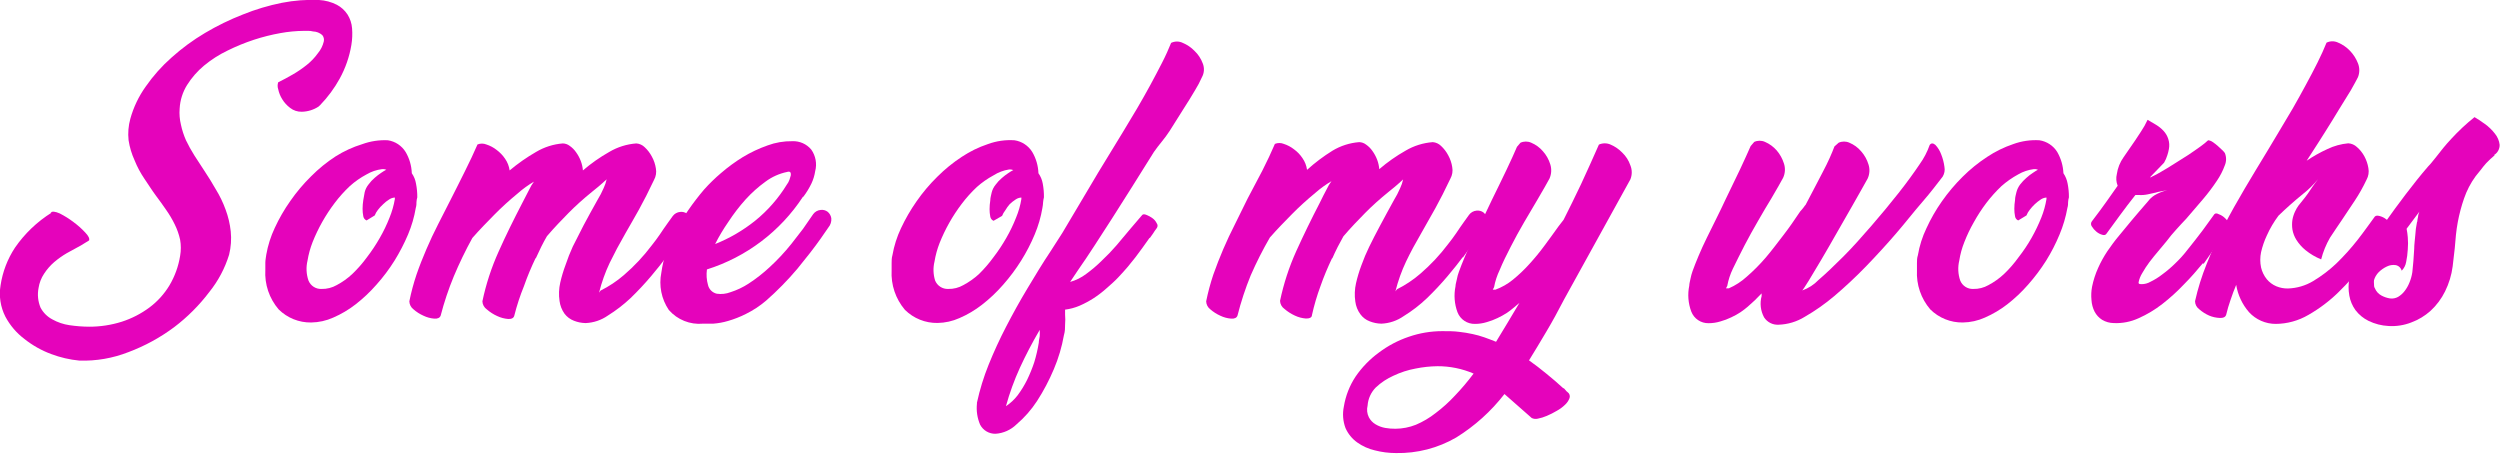
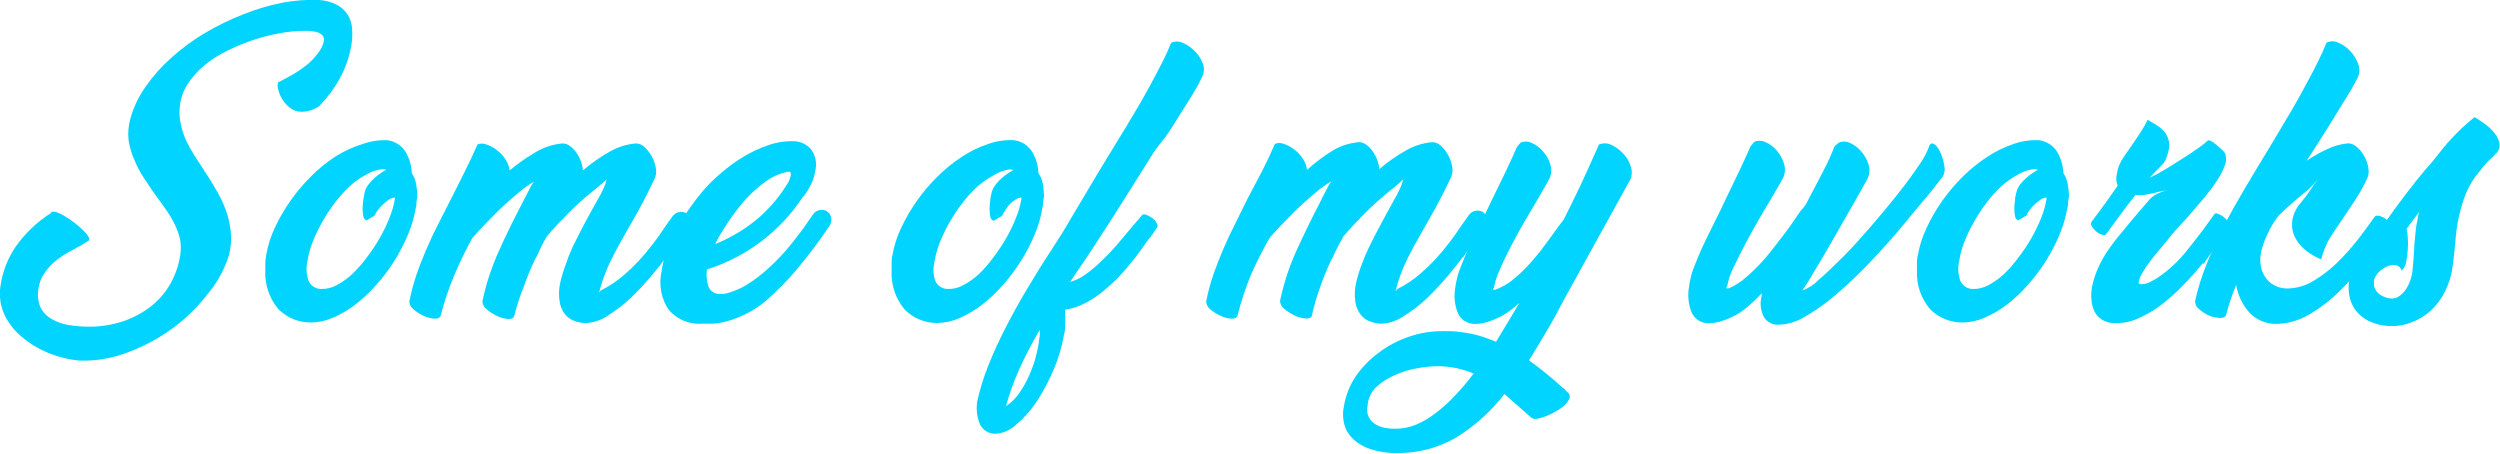
<svg xmlns="http://www.w3.org/2000/svg" viewBox="0 0 213.88 38.76">
  <defs>
-     <style>.cls-1{fill:#e503bb;}</style>
+     <style>.cls-1{fill:#00D4FF;}</style>
  </defs>
  <g id="Layer_2" data-name="Layer 2">
    <g id="Layer_4" data-name="Layer 4">
      <path class="cls-1" d="M27.25,9.12a2.71,2.71,0,0,1-1.43.44,1.55,1.55,0,0,1-1-.33,2.68,2.68,0,0,1-.68-.75,2.61,2.61,0,0,1-.34-.85.91.91,0,0,1,0-.59c.4-.19.81-.42,1.25-.67a9.38,9.38,0,0,0,1.2-.82,5,5,0,0,0,.95-1,2.42,2.42,0,0,0,.5-1A.63.63,0,0,0,27.57,3a1.25,1.25,0,0,0-.79-.31,1.51,1.51,0,0,0-.42-.05H26a11.89,11.89,0,0,0-2,.19,16.75,16.75,0,0,0-2.27.57,17.17,17.17,0,0,0-2.27.93,9.75,9.75,0,0,0-2,1.28A7,7,0,0,0,16,7.28a4.24,4.24,0,0,0-.63,2,4.36,4.36,0,0,0,.11,1.39A6.8,6.8,0,0,0,15.91,12a12.85,12.85,0,0,0,.72,1.3l.84,1.29c.35.53.69,1.07,1,1.62a9.39,9.39,0,0,1,.83,1.72,7.65,7.65,0,0,1,.44,1.86,5.82,5.82,0,0,1-.14,2,9.61,9.61,0,0,1-1.7,3.2,15.55,15.55,0,0,1-3,3A15.82,15.82,0,0,1,11,30.12a10.57,10.57,0,0,1-4.21.73,9.39,9.39,0,0,1-2.41-.56A8.34,8.34,0,0,1,2.09,29,5.81,5.81,0,0,1,.46,27.09,4.33,4.33,0,0,1,.05,24.4a8,8,0,0,1,1.23-3.21,10.69,10.69,0,0,1,3.14-3l-.1,0c.14-.13.4-.1.79.07A7.67,7.67,0,0,1,6.29,19a7.1,7.1,0,0,1,1,.89c.29.3.39.53.33.68L6.92,21l-1.19.65a7.64,7.64,0,0,0-1.09.77,4.64,4.64,0,0,0-.87,1,3,3,0,0,0-.47,1.21,2.91,2.91,0,0,0,.17,1.69,2.4,2.4,0,0,0,1,1,4.26,4.26,0,0,0,1.47.5,11.91,11.91,0,0,0,1.69.13,9.17,9.17,0,0,0,2.8-.43,8.17,8.17,0,0,0,2.35-1.21,6.65,6.65,0,0,0,1.72-1.9,7.15,7.15,0,0,0,.91-2.52,4,4,0,0,0,0-1.38,5.67,5.67,0,0,0-.46-1.31,8.91,8.91,0,0,0-.74-1.25c-.28-.41-.57-.81-.87-1.21s-.68-1-1-1.47a8.16,8.16,0,0,1-.82-1.54A6.52,6.52,0,0,1,11,12a4.92,4.92,0,0,1,.15-1.84A8.75,8.75,0,0,1,12.47,7.4a13.85,13.85,0,0,1,2.21-2.48,18,18,0,0,1,2.86-2.1,22,22,0,0,1,3.24-1.58,18.67,18.67,0,0,1,3.34-1A13.57,13.57,0,0,1,27.3,0a3.82,3.82,0,0,1,1.52.41,2.45,2.45,0,0,1,.91.83,2.54,2.54,0,0,1,.39,1.18,5.81,5.81,0,0,1-.06,1.43,9.05,9.05,0,0,1-1,2.88A10.6,10.6,0,0,1,27.38,9Z" />
      <path class="cls-1" d="M33.18,12a2.16,2.16,0,0,1,1.52,1,3.83,3.83,0,0,1,.53,1.82,2.17,2.17,0,0,1,.36.89,5.82,5.82,0,0,1,.11,1.17,1.85,1.85,0,0,0-.07.41c0,.14,0,.31-.06.5a10.17,10.17,0,0,1-.66,2.27,16.4,16.4,0,0,1-1.16,2.24,15,15,0,0,1-1.54,2.05,12.81,12.81,0,0,1-1.79,1.69,8.79,8.79,0,0,1-1.91,1.13,4.76,4.76,0,0,1-1.89.42,3.87,3.87,0,0,1-2.78-1.12,4.75,4.75,0,0,1-1.14-3.38c0-.19,0-.39,0-.61s.05-.45.08-.69a9,9,0,0,1,.73-2.3,14.42,14.42,0,0,1,1.33-2.3,14.74,14.74,0,0,1,1.78-2.11,12.66,12.66,0,0,1,2.09-1.7A9.51,9.51,0,0,1,31,12.33,5.62,5.62,0,0,1,33.18,12Zm-1.82,6.86a.47.47,0,0,1-.28-.36,3.16,3.16,0,0,1-.06-.64,4.91,4.91,0,0,1,.06-.74c.05-.26.09-.49.12-.68a1.71,1.71,0,0,1,.33-.66,3.22,3.22,0,0,1,.53-.57,5,5,0,0,1,.56-.43,3.49,3.49,0,0,1,.43-.26.78.78,0,0,0-.37-.05,3.44,3.44,0,0,0-1.32.45,7.23,7.23,0,0,0-1.43,1,11.29,11.29,0,0,0-1.3,1.45,14.3,14.3,0,0,0-1.89,3.35,7.76,7.76,0,0,0-.43,1.57A3.06,3.06,0,0,0,26.39,24a1.15,1.15,0,0,0,1.12.72,2.51,2.51,0,0,0,1.3-.33,6.19,6.19,0,0,0,1.32-.94A10.88,10.88,0,0,0,31.4,22a14.46,14.46,0,0,0,1.1-1.66,13,13,0,0,0,.83-1.73,7.52,7.52,0,0,0,.45-1.58l0-.13a.94.94,0,0,0-.48.16,2.93,2.93,0,0,0-.52.41,3.44,3.44,0,0,0-.45.49,1.79,1.79,0,0,0-.27.47Z" />
      <path class="cls-1" d="M57,22c-.33.45-.77,1-1.3,1.63a25.66,25.66,0,0,1-1.76,1.88A12.48,12.48,0,0,1,52,27a3.58,3.58,0,0,1-1.9.64,2.83,2.83,0,0,1-1-.2,1.82,1.82,0,0,1-.81-.61,2.42,2.42,0,0,1-.42-1.08,4.26,4.26,0,0,1,.06-1.57,11.7,11.7,0,0,1,.46-1.53A15.61,15.61,0,0,1,49,21.1c.27-.55.58-1.16.92-1.81s.75-1.38,1.2-2.19a7.64,7.64,0,0,0,.52-1,3.4,3.4,0,0,0,.26-.76s-.15.14-.34.31-.49.43-.91.76c-.74.6-1.42,1.21-2,1.8s-1.23,1.26-1.86,2c-.17.3-.34.6-.49.91s-.31.64-.47,1v-.06c-.38.8-.72,1.6-1,2.41A18.64,18.64,0,0,0,44,27c-.05.21-.23.3-.52.29a2.69,2.69,0,0,1-.94-.25,3.56,3.56,0,0,1-.89-.57.88.88,0,0,1-.38-.69,20.61,20.61,0,0,1,1.39-4.26c.61-1.37,1.29-2.74,2-4.11.23-.45.43-.85.62-1.2a3.75,3.75,0,0,1,.4-.67,8.83,8.83,0,0,0-1.38,1c-.73.6-1.4,1.21-2,1.82s-1.25,1.27-1.89,2a34.31,34.31,0,0,0-1.59,3.29A25.48,25.48,0,0,0,37.7,27c-.07.19-.25.28-.55.26a2.59,2.59,0,0,1-.92-.25,3.32,3.32,0,0,1-.86-.55.89.89,0,0,1-.35-.68,19.11,19.11,0,0,1,.61-2.28c.25-.73.54-1.46.85-2.18s.64-1.43,1-2.13.71-1.41,1.08-2.12.82-1.64,1.22-2.43.75-1.55,1.07-2.28a1,1,0,0,1,.76,0,2.81,2.81,0,0,1,.87.46,3.11,3.11,0,0,1,.73.76,2.29,2.29,0,0,1,.39,1,15.72,15.72,0,0,1,2.26-1.58,5.29,5.29,0,0,1,2.29-.73,1,1,0,0,1,.59.21,2.13,2.13,0,0,1,.54.54,3.26,3.26,0,0,1,.41.76,3,3,0,0,1,.18.8,14.14,14.14,0,0,1,2.25-1.58,5.32,5.32,0,0,1,2.32-.73,1.13,1.13,0,0,1,.71.32,3,3,0,0,1,.62.81,3,3,0,0,1,.34,1,1.47,1.47,0,0,1-.16,1v0c-.45.95-.88,1.8-1.28,2.52s-.79,1.39-1.14,2l-.75,1.35c-.22.42-.43.83-.62,1.22a13.26,13.26,0,0,0-.51,1.23,13.75,13.75,0,0,0-.4,1.32l.13-.18a9.55,9.55,0,0,0,2-1.33,16.14,16.14,0,0,0,2.38-2.54q.36-.45.69-.93c.21-.32.44-.65.69-1l.41-.57a.89.89,0,0,1,.64-.36.83.83,0,0,1,.6.16.88.88,0,0,1,.3.55,1.18,1.18,0,0,1-.26.79l-.9,1.25L57,22Z" />
      <path class="cls-1" d="M68.69,16.84a15.31,15.31,0,0,1-8.21,6.21,3.27,3.27,0,0,0,.09,1.33,1,1,0,0,0,.76.75l0,0A2.35,2.35,0,0,0,62.49,25a6.39,6.39,0,0,0,1.56-.74,13.2,13.2,0,0,0,1.78-1.39,17.78,17.78,0,0,0,1.87-2c.33-.42.65-.85,1-1.29l.87-1.26a.89.89,0,0,1,.64-.36.82.82,0,0,1,.6.16.89.89,0,0,1,.31.55,1.07,1.07,0,0,1-.25.79l-.65.94c-.55.78-1.22,1.64-2,2.59a25.64,25.64,0,0,1-2.69,2.74,8.44,8.44,0,0,1-1.72,1.13,8.89,8.89,0,0,1-1.53.6,6,6,0,0,1-1.26.23c-.38,0-.67,0-.87,0a3.46,3.46,0,0,1-2.93-1.17,4.21,4.21,0,0,1-.64-3.2,10.16,10.16,0,0,1,1.14-3.45,21.74,21.74,0,0,1,2.53-3.67,14.78,14.78,0,0,1,1.43-1.39,14.51,14.51,0,0,1,1.87-1.37,11.43,11.43,0,0,1,2.12-1,5.84,5.84,0,0,1,2.12-.36,2,2,0,0,1,1.61.71,2.22,2.22,0,0,1,.34,1.86,3.83,3.83,0,0,1-.32,1.05,6.73,6.73,0,0,1-.69,1.13Zm-1.35-2.13a4.68,4.68,0,0,0-1.85.83,11,11,0,0,0-1.71,1.53A16,16,0,0,0,62.3,19a15.69,15.69,0,0,0-1.12,1.88,13.47,13.47,0,0,0,3.43-2,12.12,12.12,0,0,0,2.7-3.08v0a1.46,1.46,0,0,0,.23-.42l.11-.36C67.69,14.72,67.58,14.64,67.34,14.71Z" />
      <path class="cls-1" d="M86.79,12a2.16,2.16,0,0,1,1.52,1,3.83,3.83,0,0,1,.53,1.82,2.18,2.18,0,0,1,.37.89,5.87,5.87,0,0,1,.1,1.17,2.7,2.7,0,0,0-.07.41,3.53,3.53,0,0,1-.06.5,10.17,10.17,0,0,1-.66,2.27,15.35,15.35,0,0,1-1.16,2.24,15.83,15.83,0,0,1-1.53,2.05A12.87,12.87,0,0,1,84,26.08a8.79,8.79,0,0,1-1.91,1.13,4.76,4.76,0,0,1-1.88.42,3.88,3.88,0,0,1-2.79-1.12,4.8,4.8,0,0,1-1.14-3.38c0-.19,0-.39,0-.61s0-.45.07-.69a9,9,0,0,1,.73-2.3,15.22,15.22,0,0,1,1.33-2.3,14.74,14.74,0,0,1,1.78-2.11,13.09,13.09,0,0,1,2.09-1.7,9.38,9.38,0,0,1,2.23-1.09A5.55,5.55,0,0,1,86.79,12ZM85,18.89a.47.47,0,0,1-.28-.36,3.16,3.16,0,0,1-.06-.64,4.91,4.91,0,0,1,.06-.74c0-.26.09-.49.12-.68a1.71,1.71,0,0,1,.33-.66,3.22,3.22,0,0,1,.53-.57,5,5,0,0,1,.56-.43,3.49,3.49,0,0,1,.43-.26.75.75,0,0,0-.37-.05A3.44,3.44,0,0,0,85,15a7.53,7.53,0,0,0-1.43,1,11.29,11.29,0,0,0-1.3,1.45,14.3,14.3,0,0,0-1.89,3.35,7.76,7.76,0,0,0-.43,1.57A3.06,3.06,0,0,0,80,24a1.16,1.16,0,0,0,1.12.72,2.49,2.49,0,0,0,1.3-.33,6.5,6.5,0,0,0,1.33-.94A11.62,11.62,0,0,0,85,22a14.46,14.46,0,0,0,1.1-1.66,13,13,0,0,0,.83-1.73,7,7,0,0,0,.45-1.58l0-.13a.94.94,0,0,0-.48.16,3.35,3.35,0,0,0-.52.41A3.44,3.44,0,0,0,86,18a1.79,1.79,0,0,0-.27.47Z" />
      <path class="cls-1" d="M98.72,13q-2,3.21-3.57,5.67c-1.07,1.65-2,3.13-2.93,4.45l-.67,1a4.08,4.08,0,0,0,1.37-.68,11.4,11.4,0,0,0,1.33-1.13A17,17,0,0,0,95.51,21l1.21-1.44,0,0,1-1.17c.07-.07.19-.08.37,0a2.12,2.12,0,0,1,.51.28,1.14,1.14,0,0,1,.36.43.34.34,0,0,1,0,.42,5.09,5.09,0,0,0-.31.45l-.29.41v-.05c-.23.31-.43.6-.62.87s-.39.54-.6.81l-.66.82c-.24.28-.51.58-.82.91s-.65.62-1,.93a9.07,9.07,0,0,1-1.11.85,8.67,8.67,0,0,1-1.2.64,4.68,4.68,0,0,1-1.23.33l0,.32,0,.1a5,5,0,0,1,0,.86c0,.27,0,.58-.1.91a13.32,13.32,0,0,1-.86,2.9,17.59,17.59,0,0,1-1.44,2.73,9.32,9.32,0,0,1-1.76,2,2.83,2.83,0,0,1-1.79.8,1.45,1.45,0,0,1-1.32-.78,3.61,3.61,0,0,1-.27-1.8.11.11,0,0,0,0,0,.17.17,0,0,1,0-.08,20,20,0,0,1,1-3.25c.44-1.09.94-2.18,1.5-3.26s1.16-2.17,1.81-3.25,1.29-2.15,2-3.21l1-1.56,3.07-5.17,2.13-3.49q.6-1,1.2-2c.4-.68.78-1.36,1.13-2s.69-1.3,1-1.9.56-1.17.77-1.69a1.13,1.13,0,0,1,1,0,3,3,0,0,1,1,.68,2.83,2.83,0,0,1,.71,1.08,1.38,1.38,0,0,1-.08,1.19l0,0a8.55,8.55,0,0,1-.57,1.08c-.28.48-.6,1-1,1.62s-.77,1.23-1.19,1.89S99.12,12.41,98.72,13ZM88.87,29.32c0-.19.06-.38.08-.55s0-.35,0-.55c-.66,1.13-1.22,2.21-1.69,3.23a22.09,22.09,0,0,0-1.2,3.3,4.15,4.15,0,0,0,1-.93,8.61,8.61,0,0,0,.81-1.32A12.5,12.5,0,0,0,88.48,31,12.32,12.32,0,0,0,88.87,29.32Z" />
      <path class="cls-1" d="M125.14,22c-.33.45-.77,1-1.3,1.63a25.66,25.66,0,0,1-1.76,1.88,12,12,0,0,1-2,1.54,3.58,3.58,0,0,1-1.9.64,2.83,2.83,0,0,1-1-.2,1.74,1.74,0,0,1-.8-.61,2.32,2.32,0,0,1-.43-1.08,4.26,4.26,0,0,1,.06-1.57,11.7,11.7,0,0,1,.46-1.53,15.61,15.61,0,0,1,.67-1.59c.27-.55.58-1.16.93-1.81s.74-1.38,1.19-2.19a7.64,7.64,0,0,0,.52-1,3.4,3.4,0,0,0,.26-.76s-.15.14-.34.31-.49.43-.91.76c-.74.6-1.42,1.21-2,1.8s-1.23,1.26-1.86,2c-.17.3-.33.6-.49.91s-.31.64-.47,1v-.06c-.38.8-.72,1.6-1,2.41a18.64,18.64,0,0,0-.73,2.48c0,.21-.23.3-.52.29a2.69,2.69,0,0,1-.94-.25,3.75,3.75,0,0,1-.89-.57.88.88,0,0,1-.38-.69,20.61,20.61,0,0,1,1.39-4.26q.93-2.05,2-4.11c.22-.45.42-.85.61-1.2a3.75,3.75,0,0,1,.4-.67,8.83,8.83,0,0,0-1.38,1c-.73.6-1.4,1.21-2,1.82s-1.25,1.27-1.89,2A32,32,0,0,0,107,23.56,25.54,25.54,0,0,0,105.87,27c-.07.19-.25.28-.54.26a2.59,2.59,0,0,1-.93-.25,3.5,3.5,0,0,1-.86-.55.89.89,0,0,1-.35-.68,19.11,19.11,0,0,1,.61-2.28c.26-.73.54-1.46.85-2.18s.64-1.43,1-2.13L106.73,17,108,14.59c.4-.79.76-1.55,1.07-2.28a1,1,0,0,1,.76,0,2.81,2.81,0,0,1,.87.46,2.94,2.94,0,0,1,.73.76,2.29,2.29,0,0,1,.39,1A15.26,15.26,0,0,1,114,12.89a5.21,5.21,0,0,1,2.28-.73,1,1,0,0,1,.59.21,2.13,2.13,0,0,1,.54.54,3.26,3.26,0,0,1,.41.76,3,3,0,0,1,.18.8,14.14,14.14,0,0,1,2.25-1.58,5.36,5.36,0,0,1,2.33-.73,1.13,1.13,0,0,1,.7.32,3,3,0,0,1,.62.81,3,3,0,0,1,.34,1,1.47,1.47,0,0,1-.16,1v0c-.45.95-.88,1.8-1.28,2.52s-.79,1.39-1.13,2-.53.93-.76,1.35-.43.83-.62,1.22a13.26,13.26,0,0,0-.51,1.23,13.75,13.75,0,0,0-.4,1.32l.13-.18a9.55,9.55,0,0,0,2-1.33,16.14,16.14,0,0,0,2.38-2.54q.36-.45.69-.93c.21-.32.44-.65.69-1l.41-.57a.89.89,0,0,1,.64-.36.83.83,0,0,1,.6.16.88.88,0,0,1,.3.55,1.13,1.13,0,0,1-.26.79l-.9,1.25-.9,1.25Z" />
      <path class="cls-1" d="M130.08,12.21a1.11,1.11,0,0,1,.92,0,2.67,2.67,0,0,1,1,.73,3,3,0,0,1,.63,1.12,1.72,1.72,0,0,1-.07,1.22l-.39.7c-.17.31-.38.67-.62,1.07l0,0L130.4,19c-.41.7-.79,1.4-1.15,2.1s-.68,1.34-.95,2a5.82,5.82,0,0,0-.48,1.47l-.11.21h.23a5.13,5.13,0,0,0,1.49-.85,12.39,12.39,0,0,0,1.4-1.33,18.53,18.53,0,0,0,1.3-1.58c.42-.57.82-1.11,1.2-1.65h0l.44-.57q.73-1.44,1.5-3.06c.51-1.08,1-2.21,1.52-3.37a1.22,1.22,0,0,1,1,0,3.07,3.07,0,0,1,1,.69,2.7,2.7,0,0,1,.69,1.08,1.59,1.59,0,0,1,0,1.21L133.82,25.6c-.52,1-1,1.89-1.52,2.76s-1,1.69-1.49,2.47c.51.36,1,.74,1.5,1.15s1,.83,1.46,1.26v-.05l.16.18a.77.77,0,0,0,.18.18.44.44,0,0,1,.17.5,1.46,1.46,0,0,1-.38.57,3.2,3.2,0,0,1-.72.53,6.79,6.79,0,0,1-.85.43,3.76,3.76,0,0,1-.78.24.76.76,0,0,1-.51-.06l-1-.88-1.33-1.17a15.65,15.65,0,0,1-4.13,3.72,9.87,9.87,0,0,1-5.15,1.33,7.24,7.24,0,0,1-1.81-.23,4.26,4.26,0,0,1-1.51-.68,3,3,0,0,1-1-1.23,3.32,3.32,0,0,1-.14-1.84,6.55,6.55,0,0,1,1-2.56,8.48,8.48,0,0,1,2-2.06,9.09,9.09,0,0,1,2.56-1.35,8.76,8.76,0,0,1,2.86-.48c.53,0,1,0,1.44.06a10.81,10.81,0,0,1,1.16.19,8.19,8.19,0,0,1,1,.28c.32.11.64.24,1,.38l1-1.65,1-1.68-.46.39c-.16.14-.36.29-.6.46a6.86,6.86,0,0,1-.81.45,5.75,5.75,0,0,1-.93.35,3.4,3.4,0,0,1-1,.15,1.56,1.56,0,0,1-1.5-1,4.05,4.05,0,0,1-.17-2.21c0-.19.08-.39.12-.62a3.49,3.49,0,0,1,.17-.62c.14-.39.31-.82.52-1.32s.44-1,.7-1.53l.81-1.64c.27-.56.54-1.12.8-1.68.44-.88.84-1.73,1.23-2.53s.68-1.48.91-2ZM119.39,36.68a4.81,4.81,0,0,0,1.74-.34,7.38,7.38,0,0,0,1.69-1,12.48,12.48,0,0,0,1.65-1.49,20.36,20.36,0,0,0,1.6-1.89,7.73,7.73,0,0,0-3.09-.63,9.94,9.94,0,0,0-1.87.2,7.61,7.61,0,0,0-1.89.61,5.41,5.41,0,0,0-1.51,1A2.45,2.45,0,0,0,117,34.7a1.44,1.44,0,0,0,.11,1,1.5,1.5,0,0,0,.57.6,2.42,2.42,0,0,0,.83.31A4.87,4.87,0,0,0,119.39,36.68Z" />
      <path class="cls-1" d="M157.3,12.21a1.11,1.11,0,0,1,.92,0,2.67,2.67,0,0,1,1,.73,3,3,0,0,1,.63,1.12,1.66,1.66,0,0,1-.07,1.22c-.1.19-.27.49-.51.91s-.5.89-.81,1.43-.84,1.45-1.3,2.27-.92,1.6-1.34,2.32l-1.09,1.82c-.31.49-.49.77-.54.82a3.62,3.62,0,0,0,1.39-.9c.64-.55,1.34-1.22,2.12-2s1.59-1.69,2.42-2.65,1.6-1.89,2.31-2.79,1.31-1.73,1.8-2.46a6.52,6.52,0,0,0,.86-1.65c.14-.18.3-.16.49,0a2.37,2.37,0,0,1,.49.8,4.33,4.33,0,0,1,.28,1.07,1.18,1.18,0,0,1-.15.84c-.46.59-1,1.32-1.74,2.17s-1.44,1.76-2.26,2.71-1.67,1.88-2.57,2.81-1.8,1.76-2.68,2.51a17.28,17.28,0,0,1-2.56,1.8,4.54,4.54,0,0,1-2.23.67,1.38,1.38,0,0,1-1.24-.63,2.47,2.47,0,0,1-.21-1.82.57.57,0,0,1,0-.12.45.45,0,0,0,0-.11,14.14,14.14,0,0,1-1.19,1.14c-.16.14-.36.29-.6.46a6.14,6.14,0,0,1-.81.45,5.42,5.42,0,0,1-.93.35,3.4,3.4,0,0,1-1,.15,1.55,1.55,0,0,1-1.49-1,4,4,0,0,1-.17-2.21c0-.19.07-.39.11-.62a4.61,4.61,0,0,1,.17-.62c.14-.39.31-.82.52-1.32s.44-1,.7-1.53l.81-1.64q.42-.84.81-1.68c.43-.88.84-1.73,1.22-2.53s.68-1.48.91-2l.31-.36a1.11,1.11,0,0,1,.92,0,2.79,2.79,0,0,1,1,.73,3.16,3.16,0,0,1,.62,1.12,1.66,1.66,0,0,1-.07,1.22c-.08.16-.21.39-.39.7s-.38.67-.62,1.07l0,0c-.35.57-.73,1.21-1.13,1.91s-.8,1.4-1.16,2.1-.68,1.34-1,2a5.82,5.82,0,0,0-.48,1.47l-.11.21h.24a5.62,5.62,0,0,0,1.54-1,15.61,15.61,0,0,0,1.62-1.63c.53-.62,1-1.26,1.52-1.93s.93-1.28,1.32-1.86h0a1.79,1.79,0,0,1,.26-.33,3.55,3.55,0,0,0,.26-.34l.05-.05c.54-1,1-1.93,1.47-2.81s.78-1.61,1-2.19Z" />
      <path class="cls-1" d="M174.48,12A2.18,2.18,0,0,1,176,13a4,4,0,0,1,.53,1.82,2.31,2.31,0,0,1,.36.89,5.82,5.82,0,0,1,.11,1.17,1.85,1.85,0,0,0-.07.41c0,.14,0,.31-.06.5a10.77,10.77,0,0,1-.67,2.27,15.29,15.29,0,0,1-1.15,2.24,15.91,15.91,0,0,1-1.54,2.05,12.81,12.81,0,0,1-1.79,1.69,9,9,0,0,1-1.91,1.13,4.76,4.76,0,0,1-1.89.42,3.87,3.87,0,0,1-2.78-1.12A4.75,4.75,0,0,1,164,23.13c0-.19,0-.39,0-.61s0-.45.08-.69a8.61,8.61,0,0,1,.73-2.3,14.35,14.35,0,0,1,1.32-2.3,15.42,15.42,0,0,1,1.78-2.11,13.15,13.15,0,0,1,2.1-1.7,9.51,9.51,0,0,1,2.22-1.09A5.59,5.59,0,0,1,174.48,12Zm-1.82,6.86a.46.46,0,0,1-.27-.36,3.16,3.16,0,0,1-.06-.64,4.91,4.91,0,0,1,.06-.74c0-.26.08-.49.12-.68a1.83,1.83,0,0,1,.32-.66,3.69,3.69,0,0,1,.54-.57,4.19,4.19,0,0,1,.56-.43,4.56,4.56,0,0,1,.42-.26.7.7,0,0,0-.36-.05,3.53,3.53,0,0,0-1.33.45,7.86,7.86,0,0,0-1.43,1,12.09,12.09,0,0,0-1.3,1.45,13.68,13.68,0,0,0-1.07,1.65,12.45,12.45,0,0,0-.81,1.7,7.15,7.15,0,0,0-.43,1.57A3.06,3.06,0,0,0,167.7,24a1.15,1.15,0,0,0,1.12.72,2.51,2.51,0,0,0,1.3-.33,6.19,6.19,0,0,0,1.32-.94A10.15,10.15,0,0,0,172.7,22a13.33,13.33,0,0,0,1.11-1.66,14.31,14.31,0,0,0,.83-1.73,7.45,7.45,0,0,0,.44-1.58l0-.13a1,1,0,0,0-.48.16,3.89,3.89,0,0,0-.52.41,4.06,4.06,0,0,0-.44.49,1.79,1.79,0,0,0-.27.47Z" />
      <path class="cls-1" d="M188.45,22.53c-.49.59-1,1.19-1.62,1.81A16.31,16.31,0,0,1,185,26a9.69,9.69,0,0,1-2.05,1.23,4.59,4.59,0,0,1-2.11.41,2,2,0,0,1-1-.28,1.84,1.84,0,0,1-.64-.69,2.54,2.54,0,0,1-.27-1,4,4,0,0,1,.05-1.14,7.58,7.58,0,0,1,.52-1.61,9.87,9.87,0,0,1,.79-1.43c.31-.45.63-.89,1-1.33s.71-.87,1.09-1.32l.62-.73v0l.76-.88a2.17,2.17,0,0,1,.56-.52,3.87,3.87,0,0,1,1.1-.44l-.6.11a3.52,3.52,0,0,0-.41.1l-.68.15a2.72,2.72,0,0,1-.78.05h-.26c-.47.59-.91,1.17-1.32,1.73l-1.17,1.6v0c-.07.1-.19.13-.37.07a1.32,1.32,0,0,1-.49-.27,1.74,1.74,0,0,1-.38-.44.36.36,0,0,1,0-.43v0c.51-.66.93-1.24,1.28-1.73l.93-1.32a1.63,1.63,0,0,1-.07-1,3.27,3.27,0,0,1,.57-1.43l1-1.45.5-.76a7,7,0,0,0,.56-1l.73.43a3,3,0,0,1,.64.52,1.84,1.84,0,0,1,.4.69,1.71,1.71,0,0,1,.05.88,3.83,3.83,0,0,1-.13.51,3,3,0,0,1-.28.64L184,15.1c-.09.1-.05.11.13,0a7.64,7.64,0,0,0,.75-.4c.33-.19.7-.41,1.12-.68l1.22-.77c.4-.27.75-.51,1.05-.73a6.33,6.33,0,0,0,.64-.52.8.8,0,0,1,.39.15,3.87,3.87,0,0,1,.45.35l.4.37a1.61,1.61,0,0,1,.19.22,1.36,1.36,0,0,1,0,1.05,5.91,5.91,0,0,1-.69,1.34,16.6,16.6,0,0,1-1.17,1.55l-1.44,1.68c-.3.31-.58.62-.86.93s-.56.63-.83,1l-.7.84c-.26.31-.52.62-.76.94a9,9,0,0,0-.62.95,2.35,2.35,0,0,0-.31.78c0,.11,0,.16.26.16a1.5,1.5,0,0,0,.75-.2,5.52,5.52,0,0,0,1-.62,10.3,10.3,0,0,0,1.12-.95,10.18,10.18,0,0,0,1.07-1.19h0c.45-.56.88-1.11,1.28-1.64s.71-1,1-1.38c.08-.09.21-.1.39,0a1.41,1.41,0,0,1,.49.3,1.55,1.55,0,0,1,.37.48.4.4,0,0,1,0,.45l0-.05-.94,1.3-1.22,1.75Z" />
      <path class="cls-1" d="M204.28,19.88c-.59.8-1.24,1.65-1.95,2.57A24.26,24.26,0,0,1,200.06,25a12.58,12.58,0,0,1-2.57,1.94,5.6,5.6,0,0,1-2.8.77,3.1,3.1,0,0,1-2.28-1,4.72,4.72,0,0,1-1.1-2.34c-.18.43-.34.86-.48,1.28a12.58,12.58,0,0,0-.38,1.29c-.07.19-.25.28-.55.26A2.59,2.59,0,0,1,189,27a3.32,3.32,0,0,1-.86-.55.86.86,0,0,1-.35-.68,20.17,20.17,0,0,1,1-3.2,35.21,35.21,0,0,1,1.46-3.22c.56-1.08,1.16-2.15,1.8-3.23s1.28-2.14,1.92-3.19l1-1.67c.4-.66.8-1.33,1.19-2s.76-1.36,1.11-2,.69-1.29,1-1.91.56-1.18.77-1.7a1.13,1.13,0,0,1,1,0,3,3,0,0,1,1,.69,3.22,3.22,0,0,1,.69,1.08,1.6,1.6,0,0,1,0,1.18c-.13.26-.33.63-.61,1.12l-1,1.62c-.36.6-.75,1.23-1.16,1.88s-.8,1.27-1.18,1.85l-.44.68a12.1,12.1,0,0,1,1.78-1,5.22,5.22,0,0,1,1.78-.49,1.18,1.18,0,0,1,.74.32,2.82,2.82,0,0,1,.64.8,3.17,3.17,0,0,1,.34,1,1.47,1.47,0,0,1-.16,1,14.05,14.05,0,0,1-1,1.78l-1.12,1.68c-.35.5-.67,1-1,1.49a7.34,7.34,0,0,0-.76,1.86,5.21,5.21,0,0,1-1.34-.79,3.66,3.66,0,0,1-.78-.88,2.46,2.46,0,0,1-.34-.89,2.82,2.82,0,0,1,0-.82,2.77,2.77,0,0,1,.23-.72,3,3,0,0,1,.29-.5c.41-.5.76-.94,1-1.32s.5-.7.67-.94a7.94,7.94,0,0,1-1.27,1.25c-.76.62-1.47,1.25-2.11,1.87a8.87,8.87,0,0,0-1,1.7,7.08,7.08,0,0,0-.49,1.42,3.2,3.2,0,0,0,0,1.32,2.51,2.51,0,0,0,.49,1,2.14,2.14,0,0,0,.81.6,2.45,2.45,0,0,0,1,.19,4.44,4.44,0,0,0,2.15-.63,11.31,11.31,0,0,0,2-1.52,19.84,19.84,0,0,0,1.8-2c.55-.7,1-1.35,1.48-2,.09-.09.22-.1.41-.05a1.59,1.59,0,0,1,.54.26,1.45,1.45,0,0,1,.39.43.33.33,0,0,1,0,.42l0-.05Z" />
      <path class="cls-1" d="M201,23.78a6.37,6.37,0,0,1,.83-2.13A5.62,5.62,0,0,1,203.29,20l.73-.93c.59-.83,1.19-1.66,1.81-2.47s1.25-1.61,1.91-2.37a4.23,4.23,0,0,0,.36-.41l.34-.42c.36-.47.78-1,1.26-1.51a17.83,17.83,0,0,1,2-1.87c.24.14.53.33.88.58a4.1,4.1,0,0,1,.87.84,1.84,1.84,0,0,1,.4.95,1,1,0,0,1-.49.88l.08,0a8.08,8.08,0,0,0-.74.69c-.15.17-.31.36-.48.59l-.42.52a7.14,7.14,0,0,0-1,1.92,14.11,14.11,0,0,0-.53,2c-.07.37-.12.74-.16,1.11s-.07.75-.1,1.13l-.18,1.56a6.76,6.76,0,0,1-.65,2.14,5.64,5.64,0,0,1-1.24,1.66,5.1,5.1,0,0,1-1.66,1,4.55,4.55,0,0,1-1.94.3,4.42,4.42,0,0,1-1.71-.44,3.16,3.16,0,0,1-1.11-.91,3,3,0,0,1-.53-1.25A4.09,4.09,0,0,1,201,23.78Zm5.8-4.81a3.49,3.49,0,0,1,.07-.43c0-.15.07-.29.11-.43l-1.09,1.46,0,0a6.14,6.14,0,0,1,.1.72,6.17,6.17,0,0,1,0,1.06,7.09,7.09,0,0,1-.14,1.07,1.4,1.4,0,0,1-.38.74.66.66,0,0,0-.52-.48,1.27,1.27,0,0,0-.75.12,2.47,2.47,0,0,0-.71.5,1.61,1.61,0,0,0-.39.67,1.69,1.69,0,0,0,0,.32c0,.13,0,.26.08.38a1.22,1.22,0,0,0,.55.61,2.26,2.26,0,0,0,.73.25,1.11,1.11,0,0,0,.7-.13,2,2,0,0,0,.56-.5,2.94,2.94,0,0,0,.41-.72,3.79,3.79,0,0,0,.25-.89c.07-.62.12-1.28.16-2,0-.37.06-.75.09-1.15A7.61,7.61,0,0,1,206.78,19Z" />
    </g>
  </g>
</svg>
